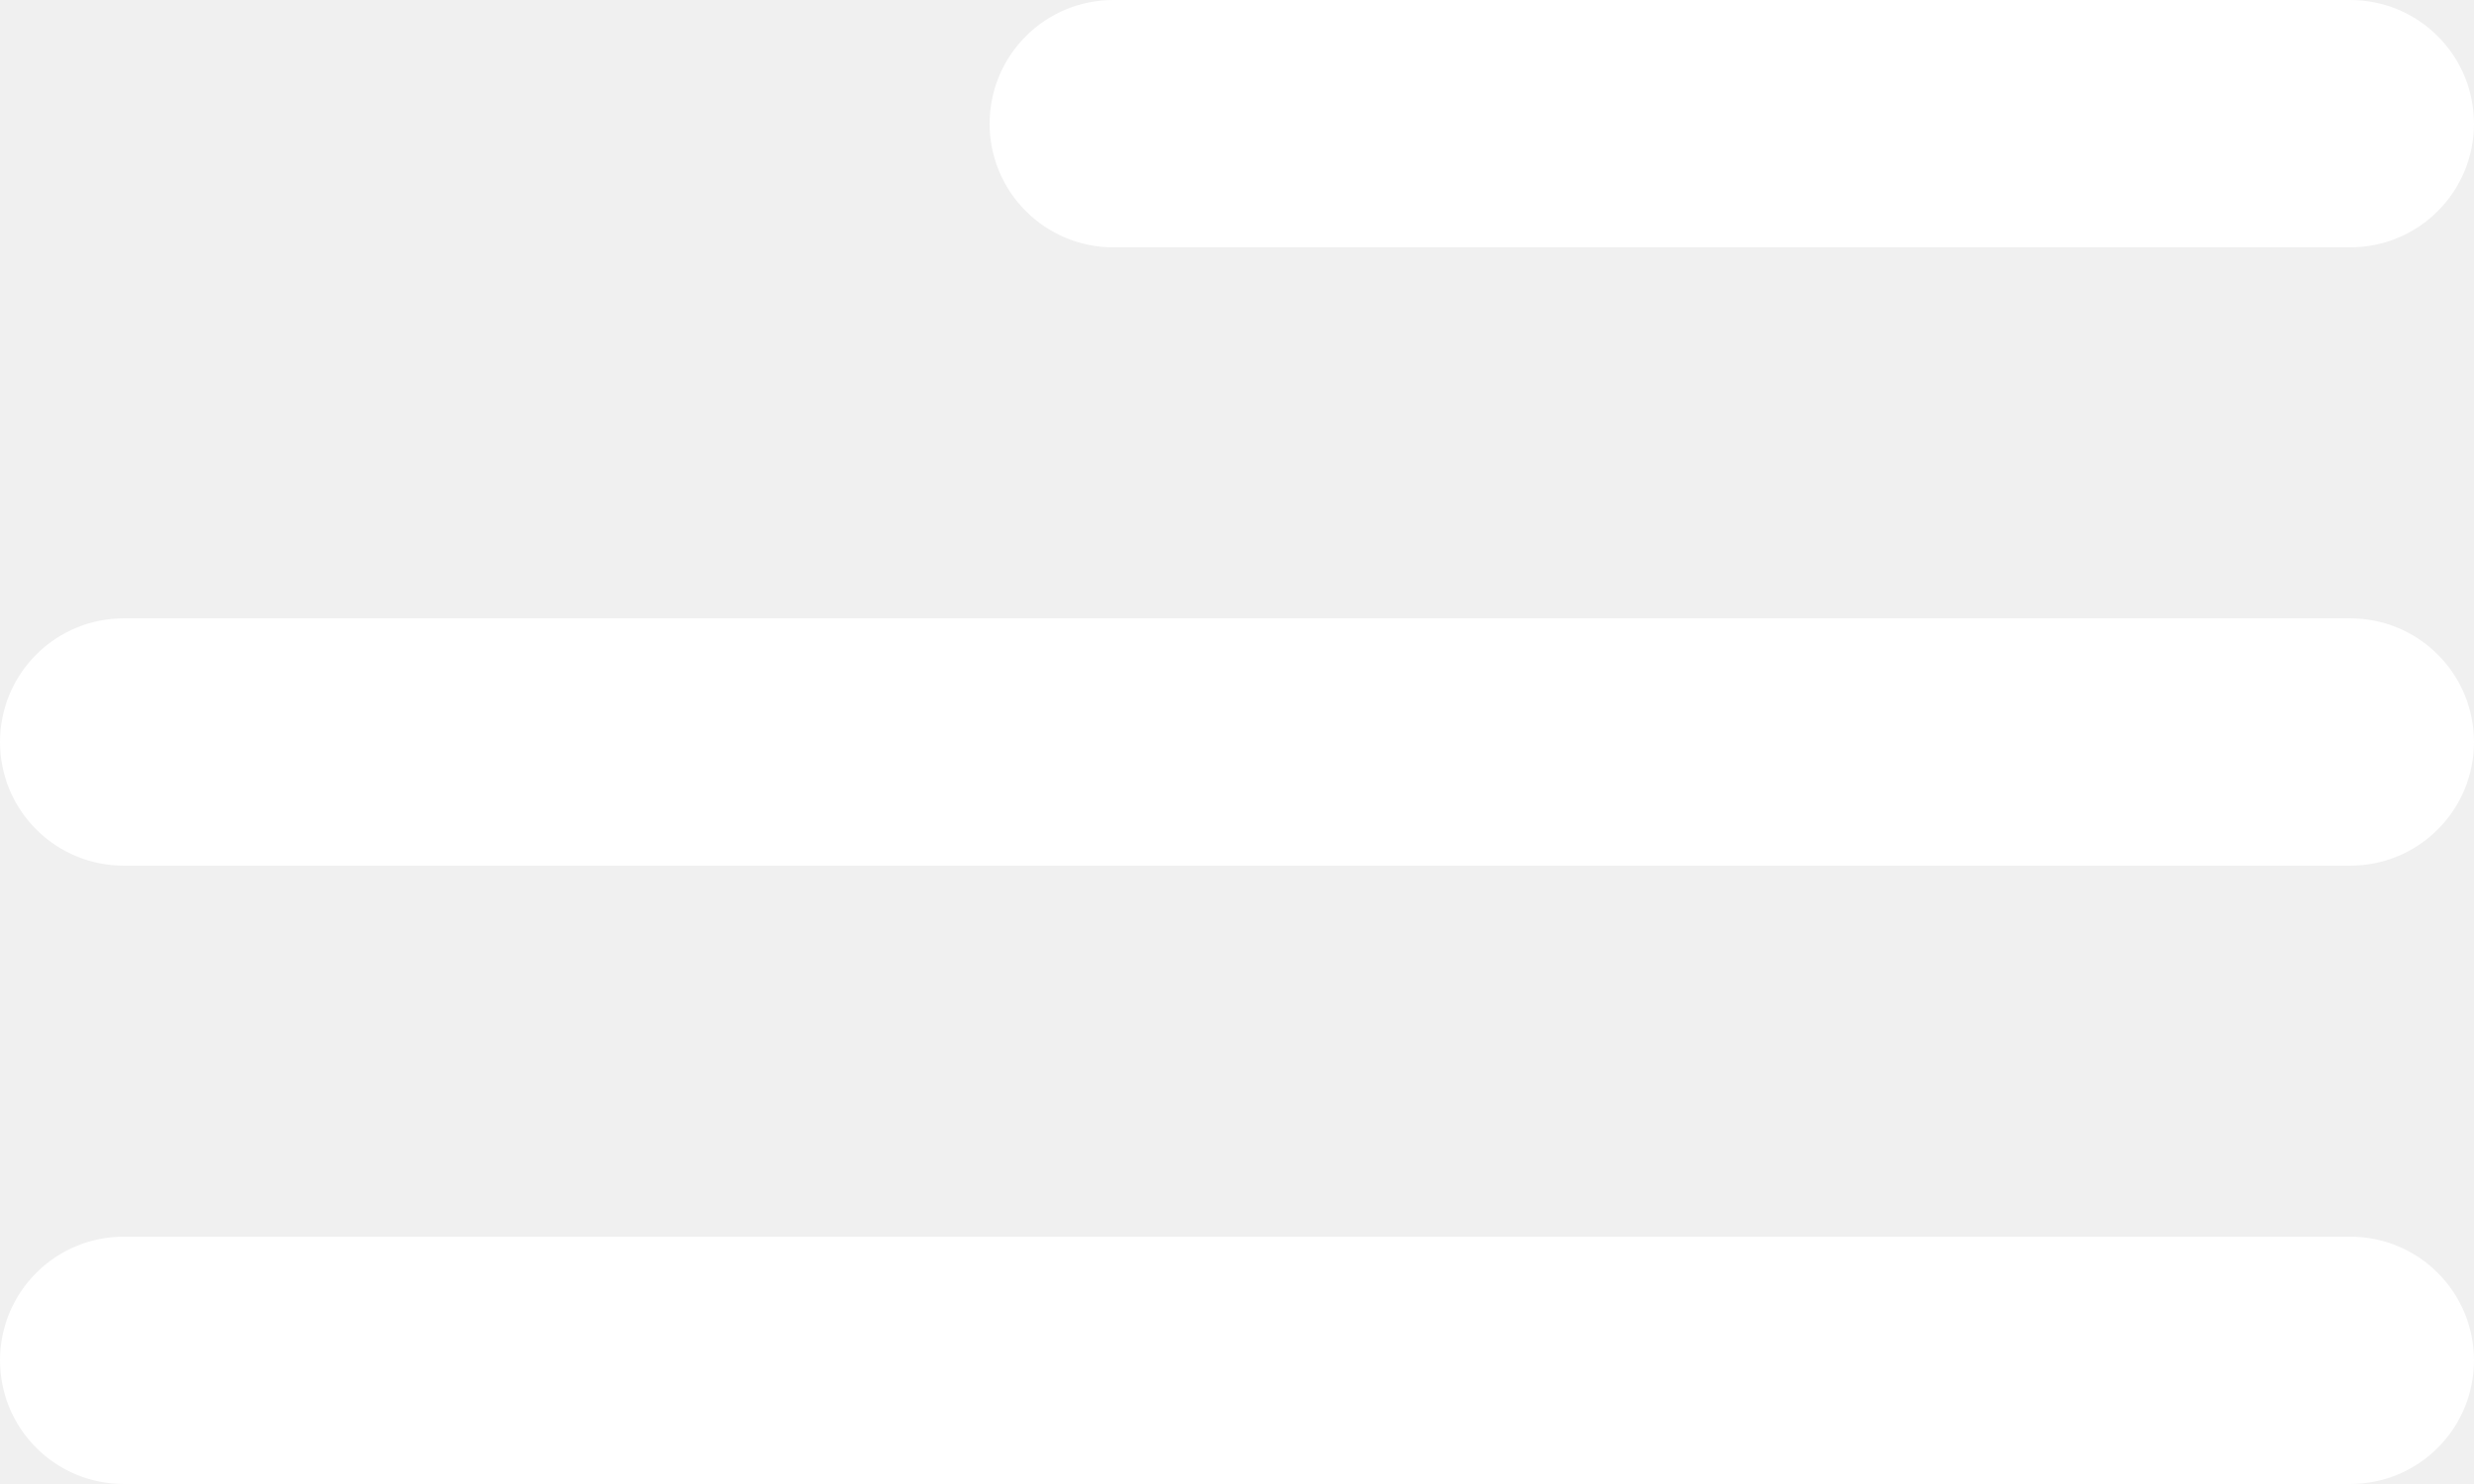
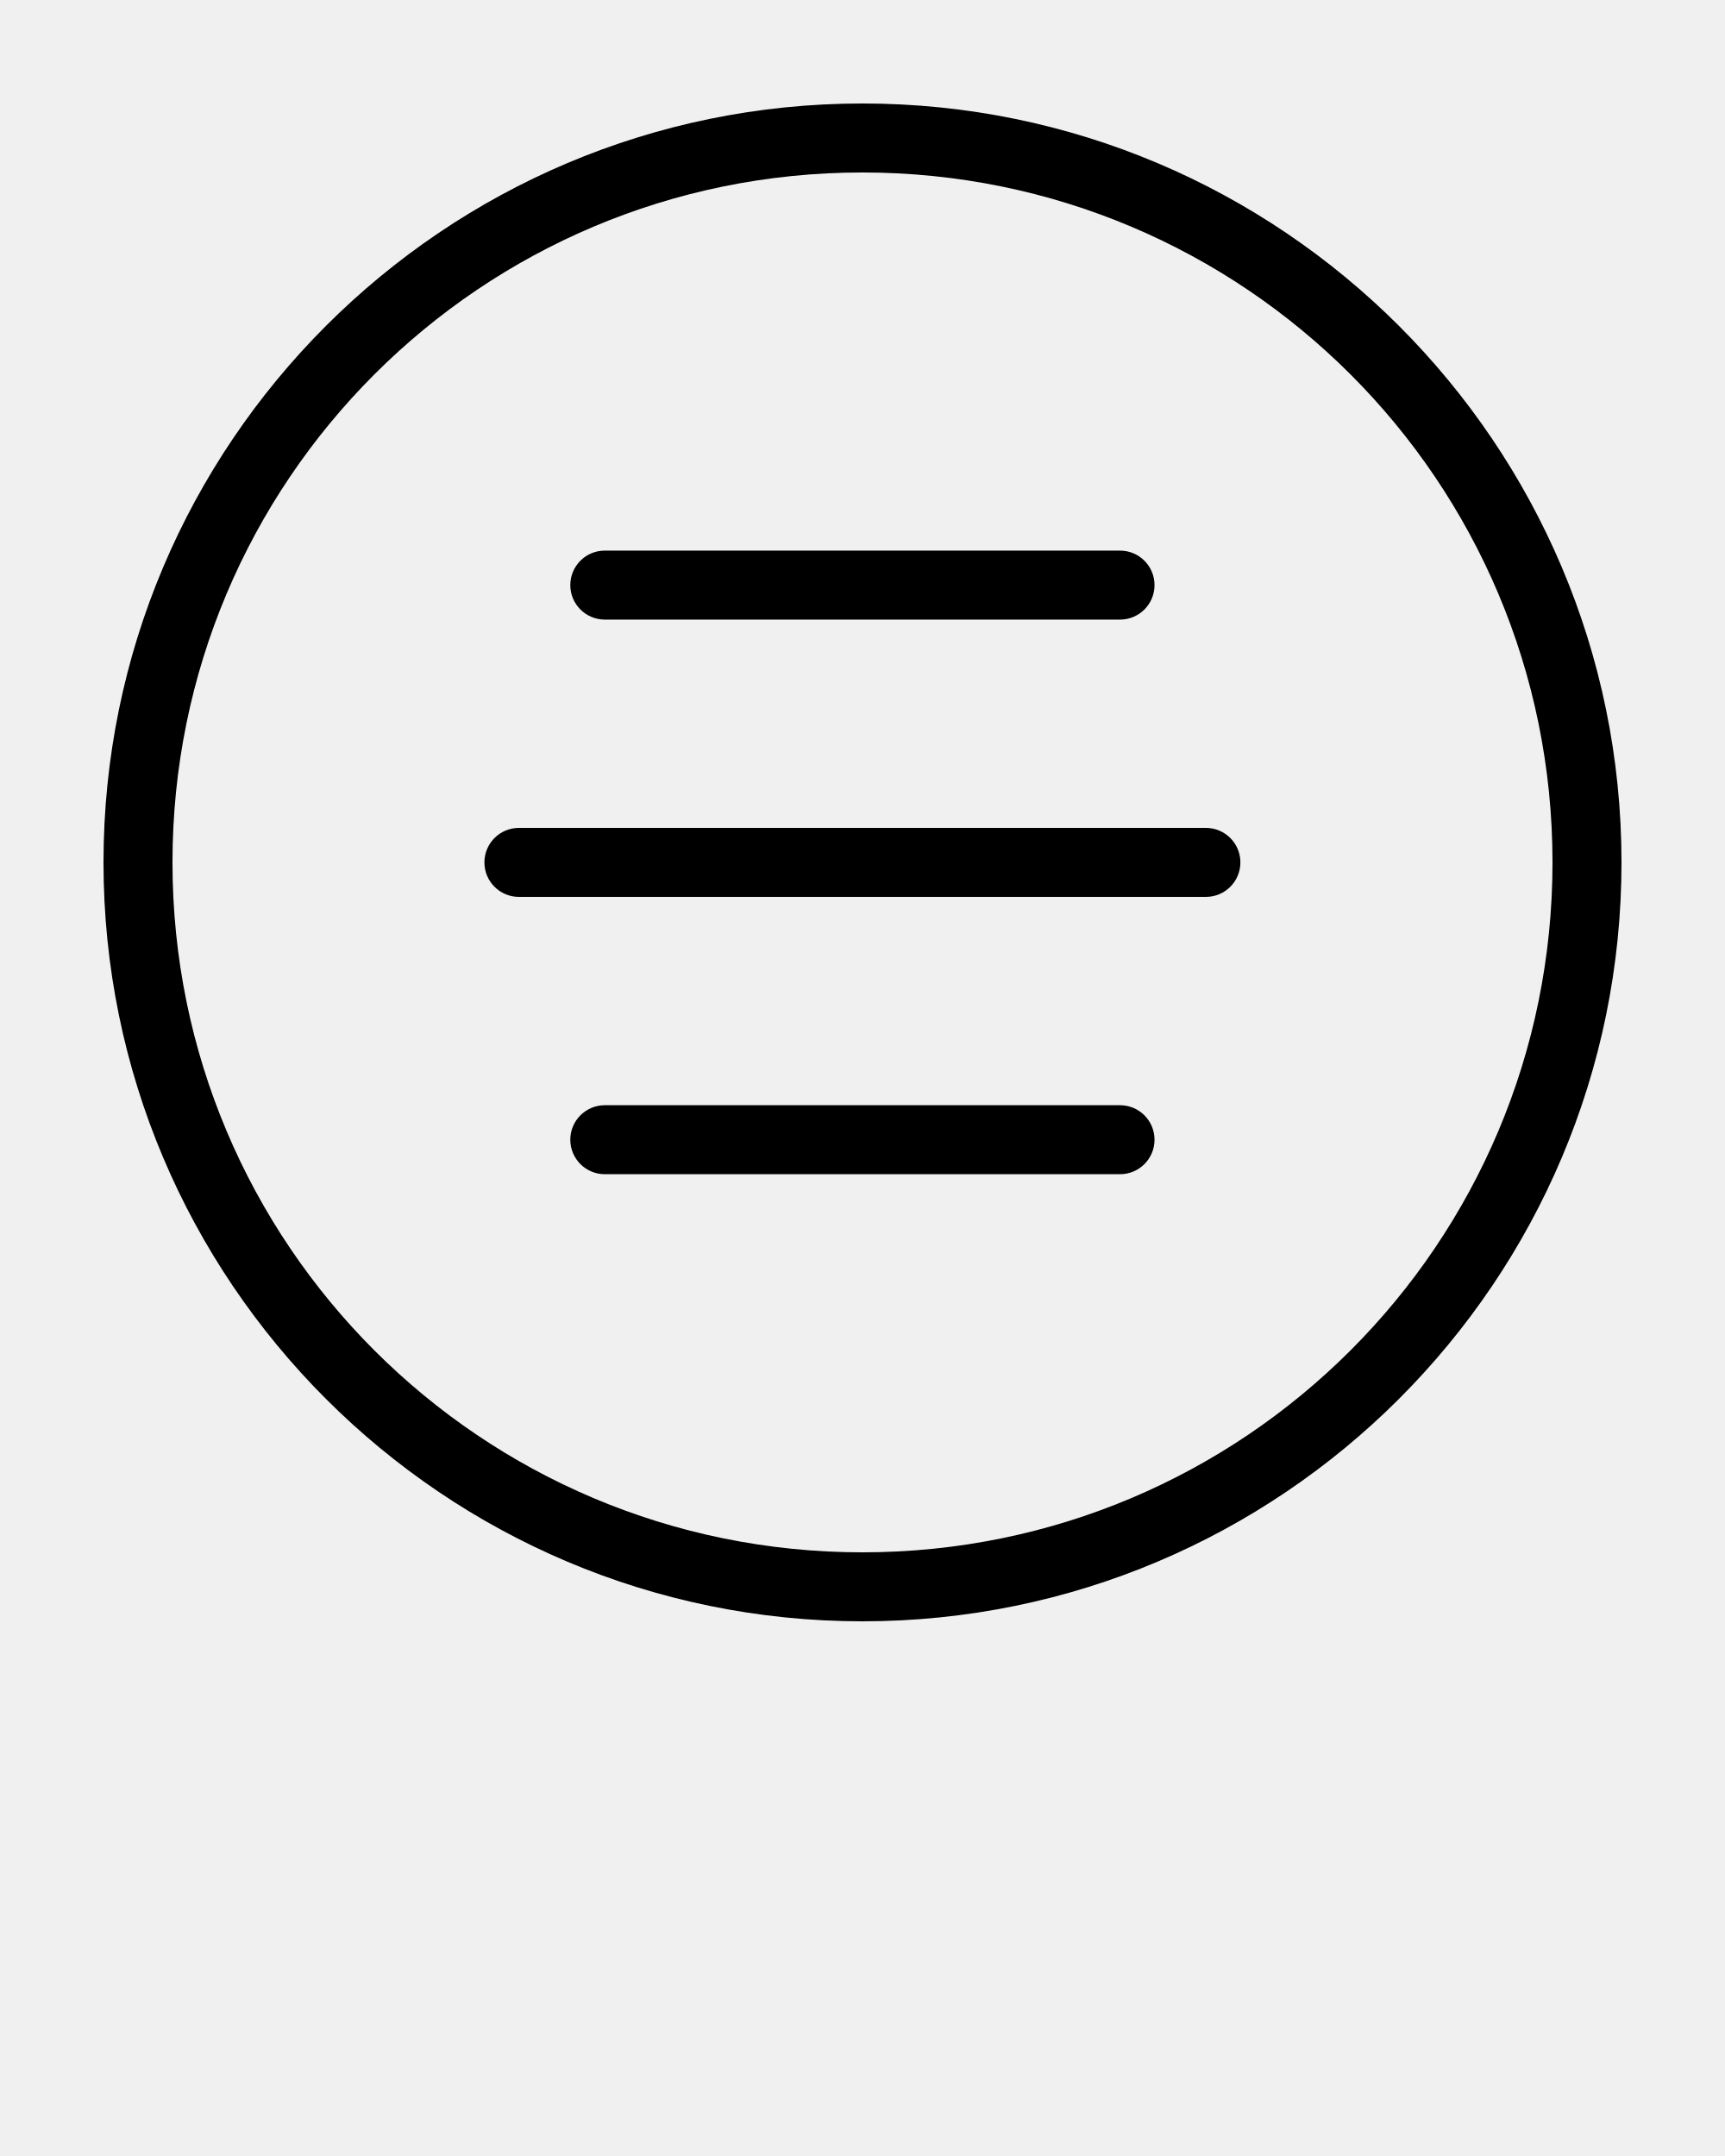
- <svg xmlns="http://www.w3.org/2000/svg" width="20" height="12" viewBox="0 0 20 12" fill="#FFF">
-   <path d="M9 2L19 2C19.265 2 19.52 1.895 19.707 1.707C19.895 1.52 20 1.265 20 1C20 0.735 19.895 0.48 19.707 0.293C19.52 0.105 19.265 0 19 0L9 0C8.735 0 8.48 0.105 8.293 0.293C8.105 0.48 8 0.735 8 1C8 1.265 8.105 1.52 8.293 1.707C8.48 1.895 8.735 2 9 2ZM19 10L1 10C0.735 10 0.48 10.105 0.293 10.293C0.105 10.48 0 10.735 0 11C0 11.265 0.105 11.52 0.293 11.707C0.48 11.895 0.735 12 1 12L19 12C19.265 12 19.52 11.895 19.707 11.707C19.895 11.52 20 11.265 20 11C20 10.735 19.895 10.48 19.707 10.293C19.52 10.105 19.265 10 19 10V10ZM1 7L19 7C19.265 7 19.52 6.895 19.707 6.707C19.895 6.52 20 6.265 20 6C20 5.735 19.895 5.48 19.707 5.293C19.52 5.105 19.265 5 19 5L1 5C0.735 5 0.48 5.105 0.293 5.293C0.105 5.48 0 5.735 0 6C0 6.265 0.105 6.52 0.293 6.707C0.48 6.895 0.735 7 1 7Z" fill="#FFFFFF" />
+ <svg xmlns="http://www.w3.org/2000/svg" version="1.1" x="0px" y="0px" viewBox="0 0 100 125">
+   <g transform="translate(0,-952.3622)">
+     <path style="text-indent:0;text-transform:none;direction:ltr;block-progression:tb;baseline-shift:baseline;color:#000000;enable-background:accumulate;" d="m 49.995,958.362 c -24.279,0 -43.995,19.724 -43.995,44 0,24.276 19.716,44 43.995,44 24.279,0 44.005,-19.724 44.005,-44 0,-24.276 -19.726,-44 -44.005,-44 z m 0,4 c 22.117,0 40.005,17.886 40.005,40 0,22.114 -17.888,40.001 -40.005,40.001 -22.117,0 -39.996,-17.886 -39.996,-40.001 0,-22.115 17.878,-40 39.996,-40 z" fill="#000000" fill-opacity="1" fill-rule="evenodd" stroke="none" marker="none" visibility="visible" display="inline" overflow="visible" />
+     <path style="text-indent:0;text-transform:none;direction:ltr;block-progression:tb;baseline-shift:baseline;color:#000000;enable-background:accumulate;" d="m 35.061,984.285 a 2,2 0 1 0 0,4 l 29.868,0 a 2,2 0 1 0 0,-4 l -29.868,0 z" fill="#000000" fill-opacity="1" fill-rule="evenodd" stroke="none" marker="none" visibility="visible" display="inline" overflow="visible" />
+     <path style="text-indent:0;text-transform:none;direction:ltr;block-progression:tb;baseline-shift:baseline;color:#000000;enable-background:accumulate;" d="m 30.082,1000.362 a 2,2 0 1 0 0,4 l 39.825,0 a 2,2 0 1 0 0,-4 l -39.825,0 z" fill="#000000" fill-opacity="1" fill-rule="evenodd" stroke="none" marker="none" visibility="visible" display="inline" overflow="visible" />
+     <path style="text-indent:0;text-transform:none;direction:ltr;block-progression:tb;baseline-shift:baseline;color:#000000;enable-background:accumulate;" d="m 35.061,1016.44 a 2,2 0 1 0 0,4 l 29.868,0 a 2,2 0 1 0 0,-4 l -29.868,0 z" fill="#000000" fill-opacity="1" fill-rule="evenodd" stroke="none" marker="none" visibility="visible" display="inline" overflow="visible" />
+   </g>
+   <text x="0" y="115" fill="#000000" font-size="5px" font-weight="bold" font-family="'Helvetica Neue', Helvetica, Arial-Unicode, Arial, Sans-serif" />
+   <text x="0" y="120" fill="#000000" font-size="5px" font-weight="bold" font-family="'Helvetica Neue', Helvetica, Arial-Unicode, Arial, Sans-serif" />
</svg>
